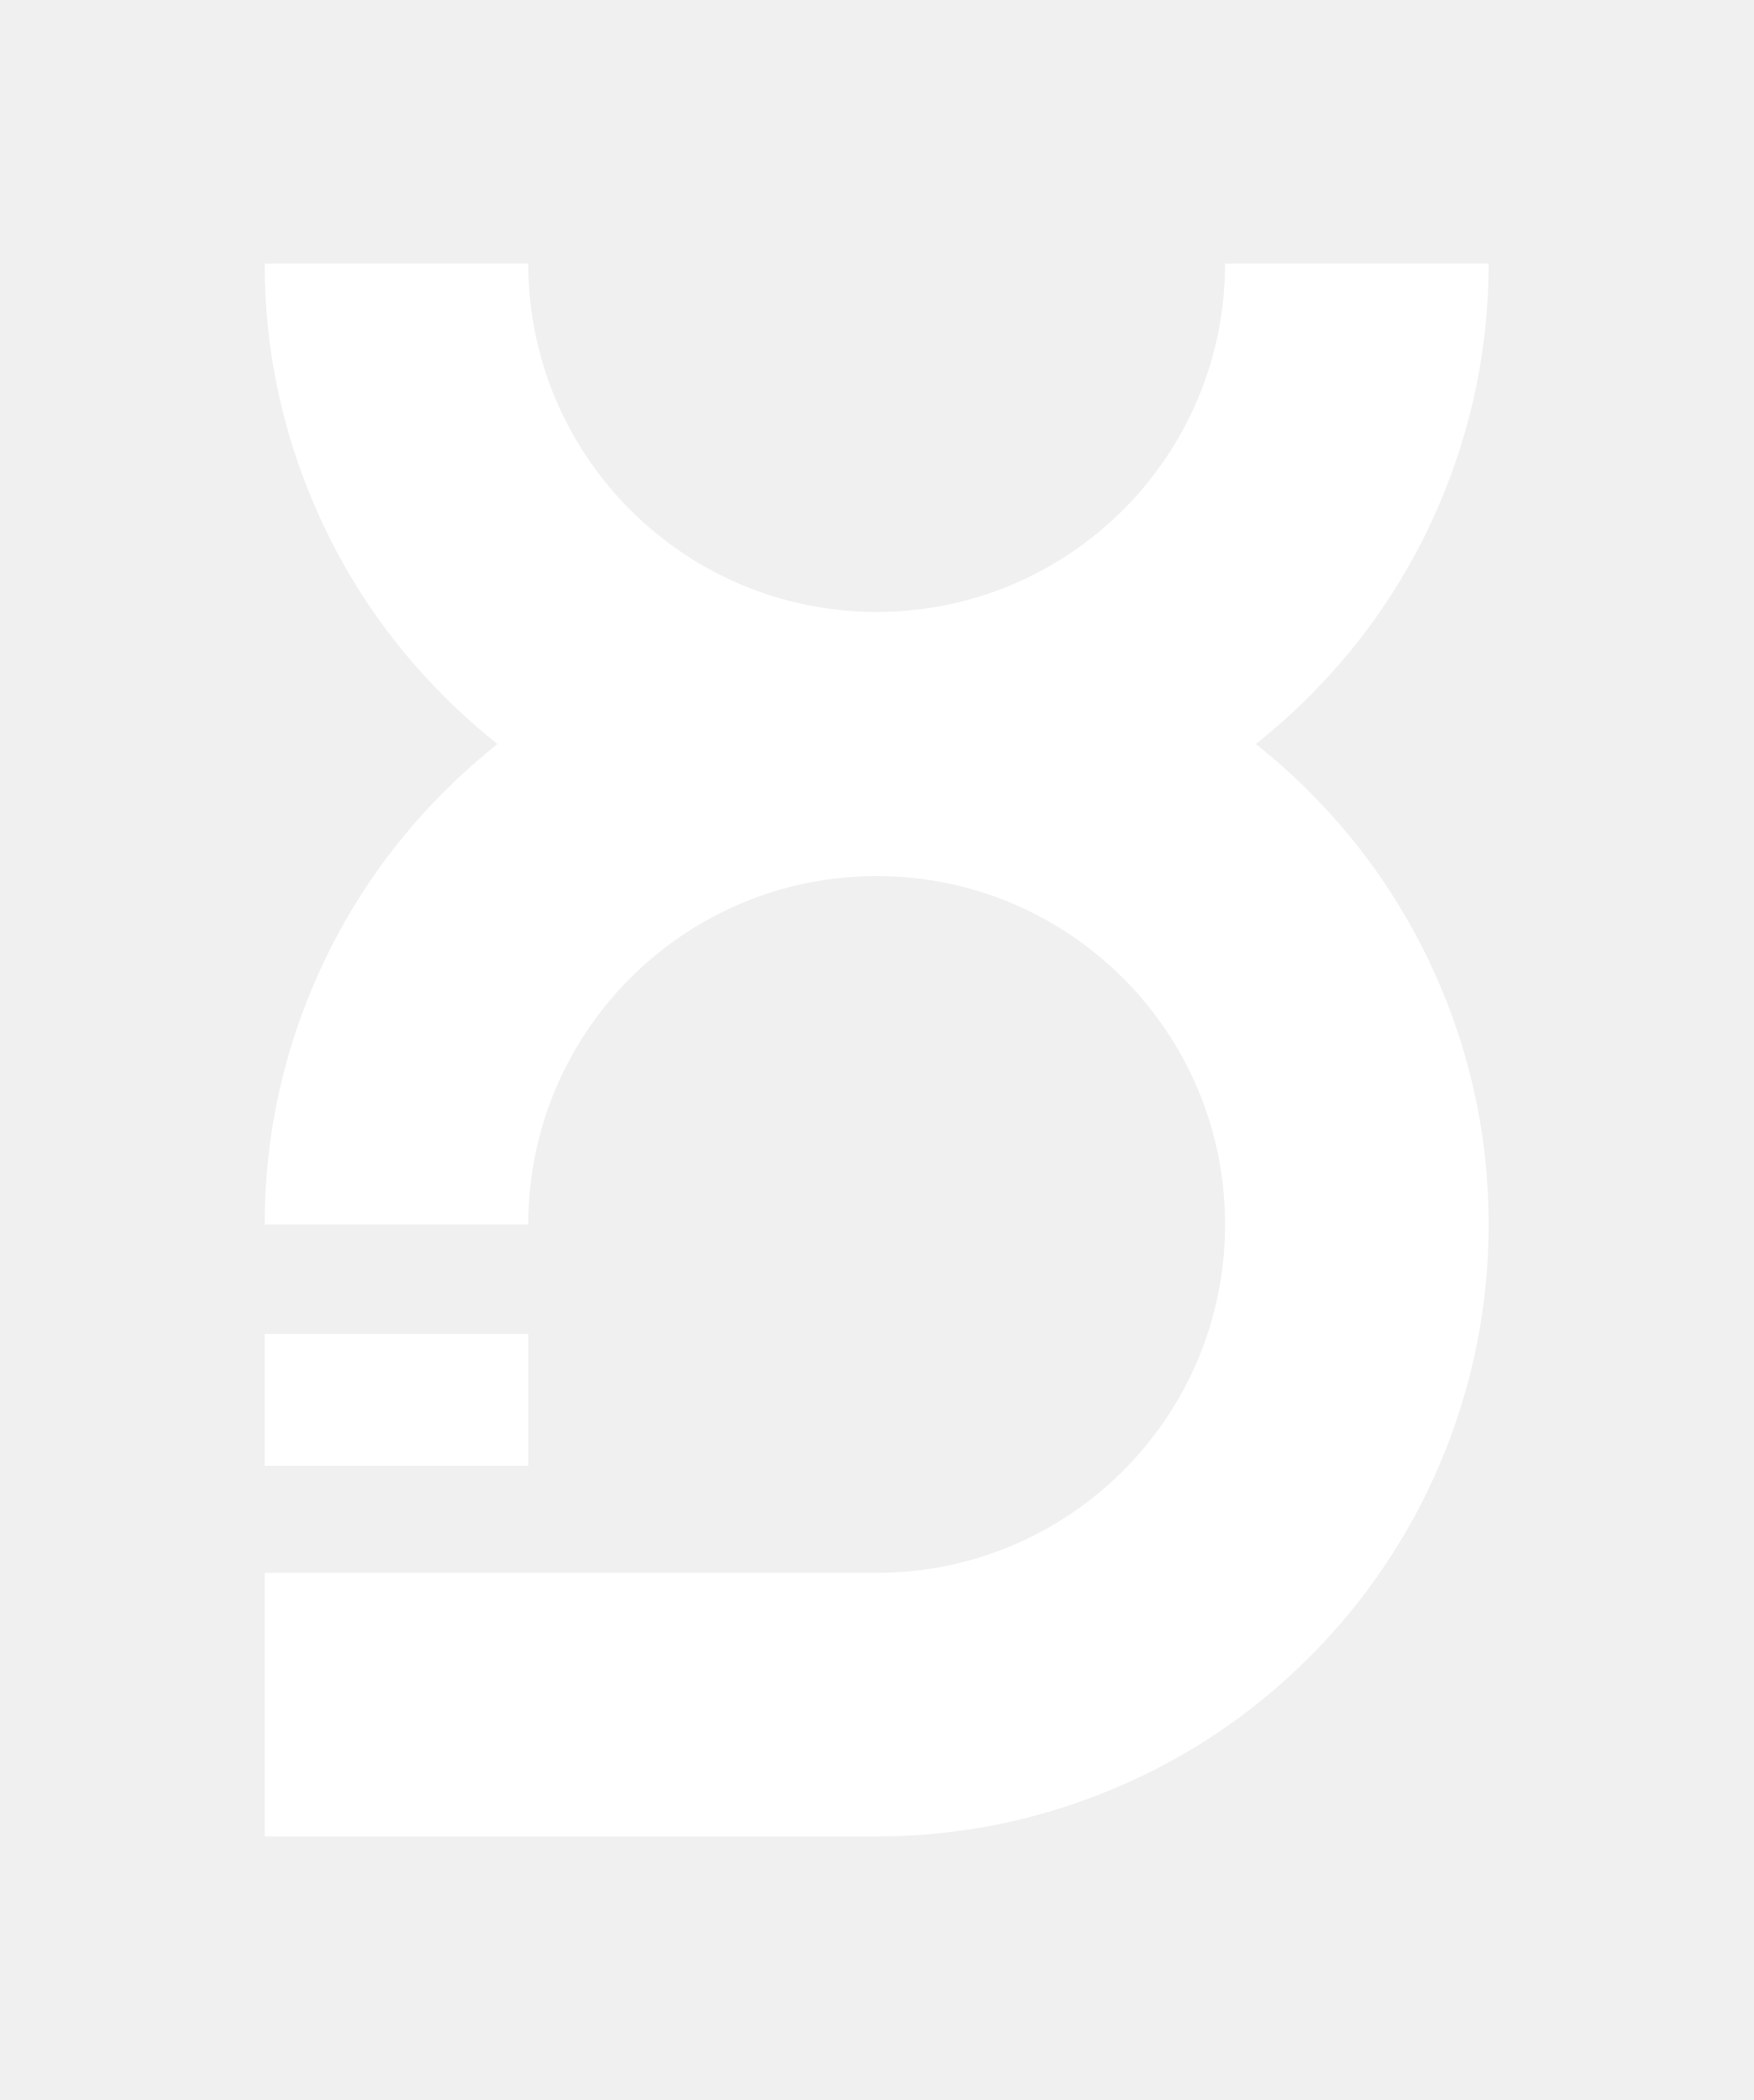
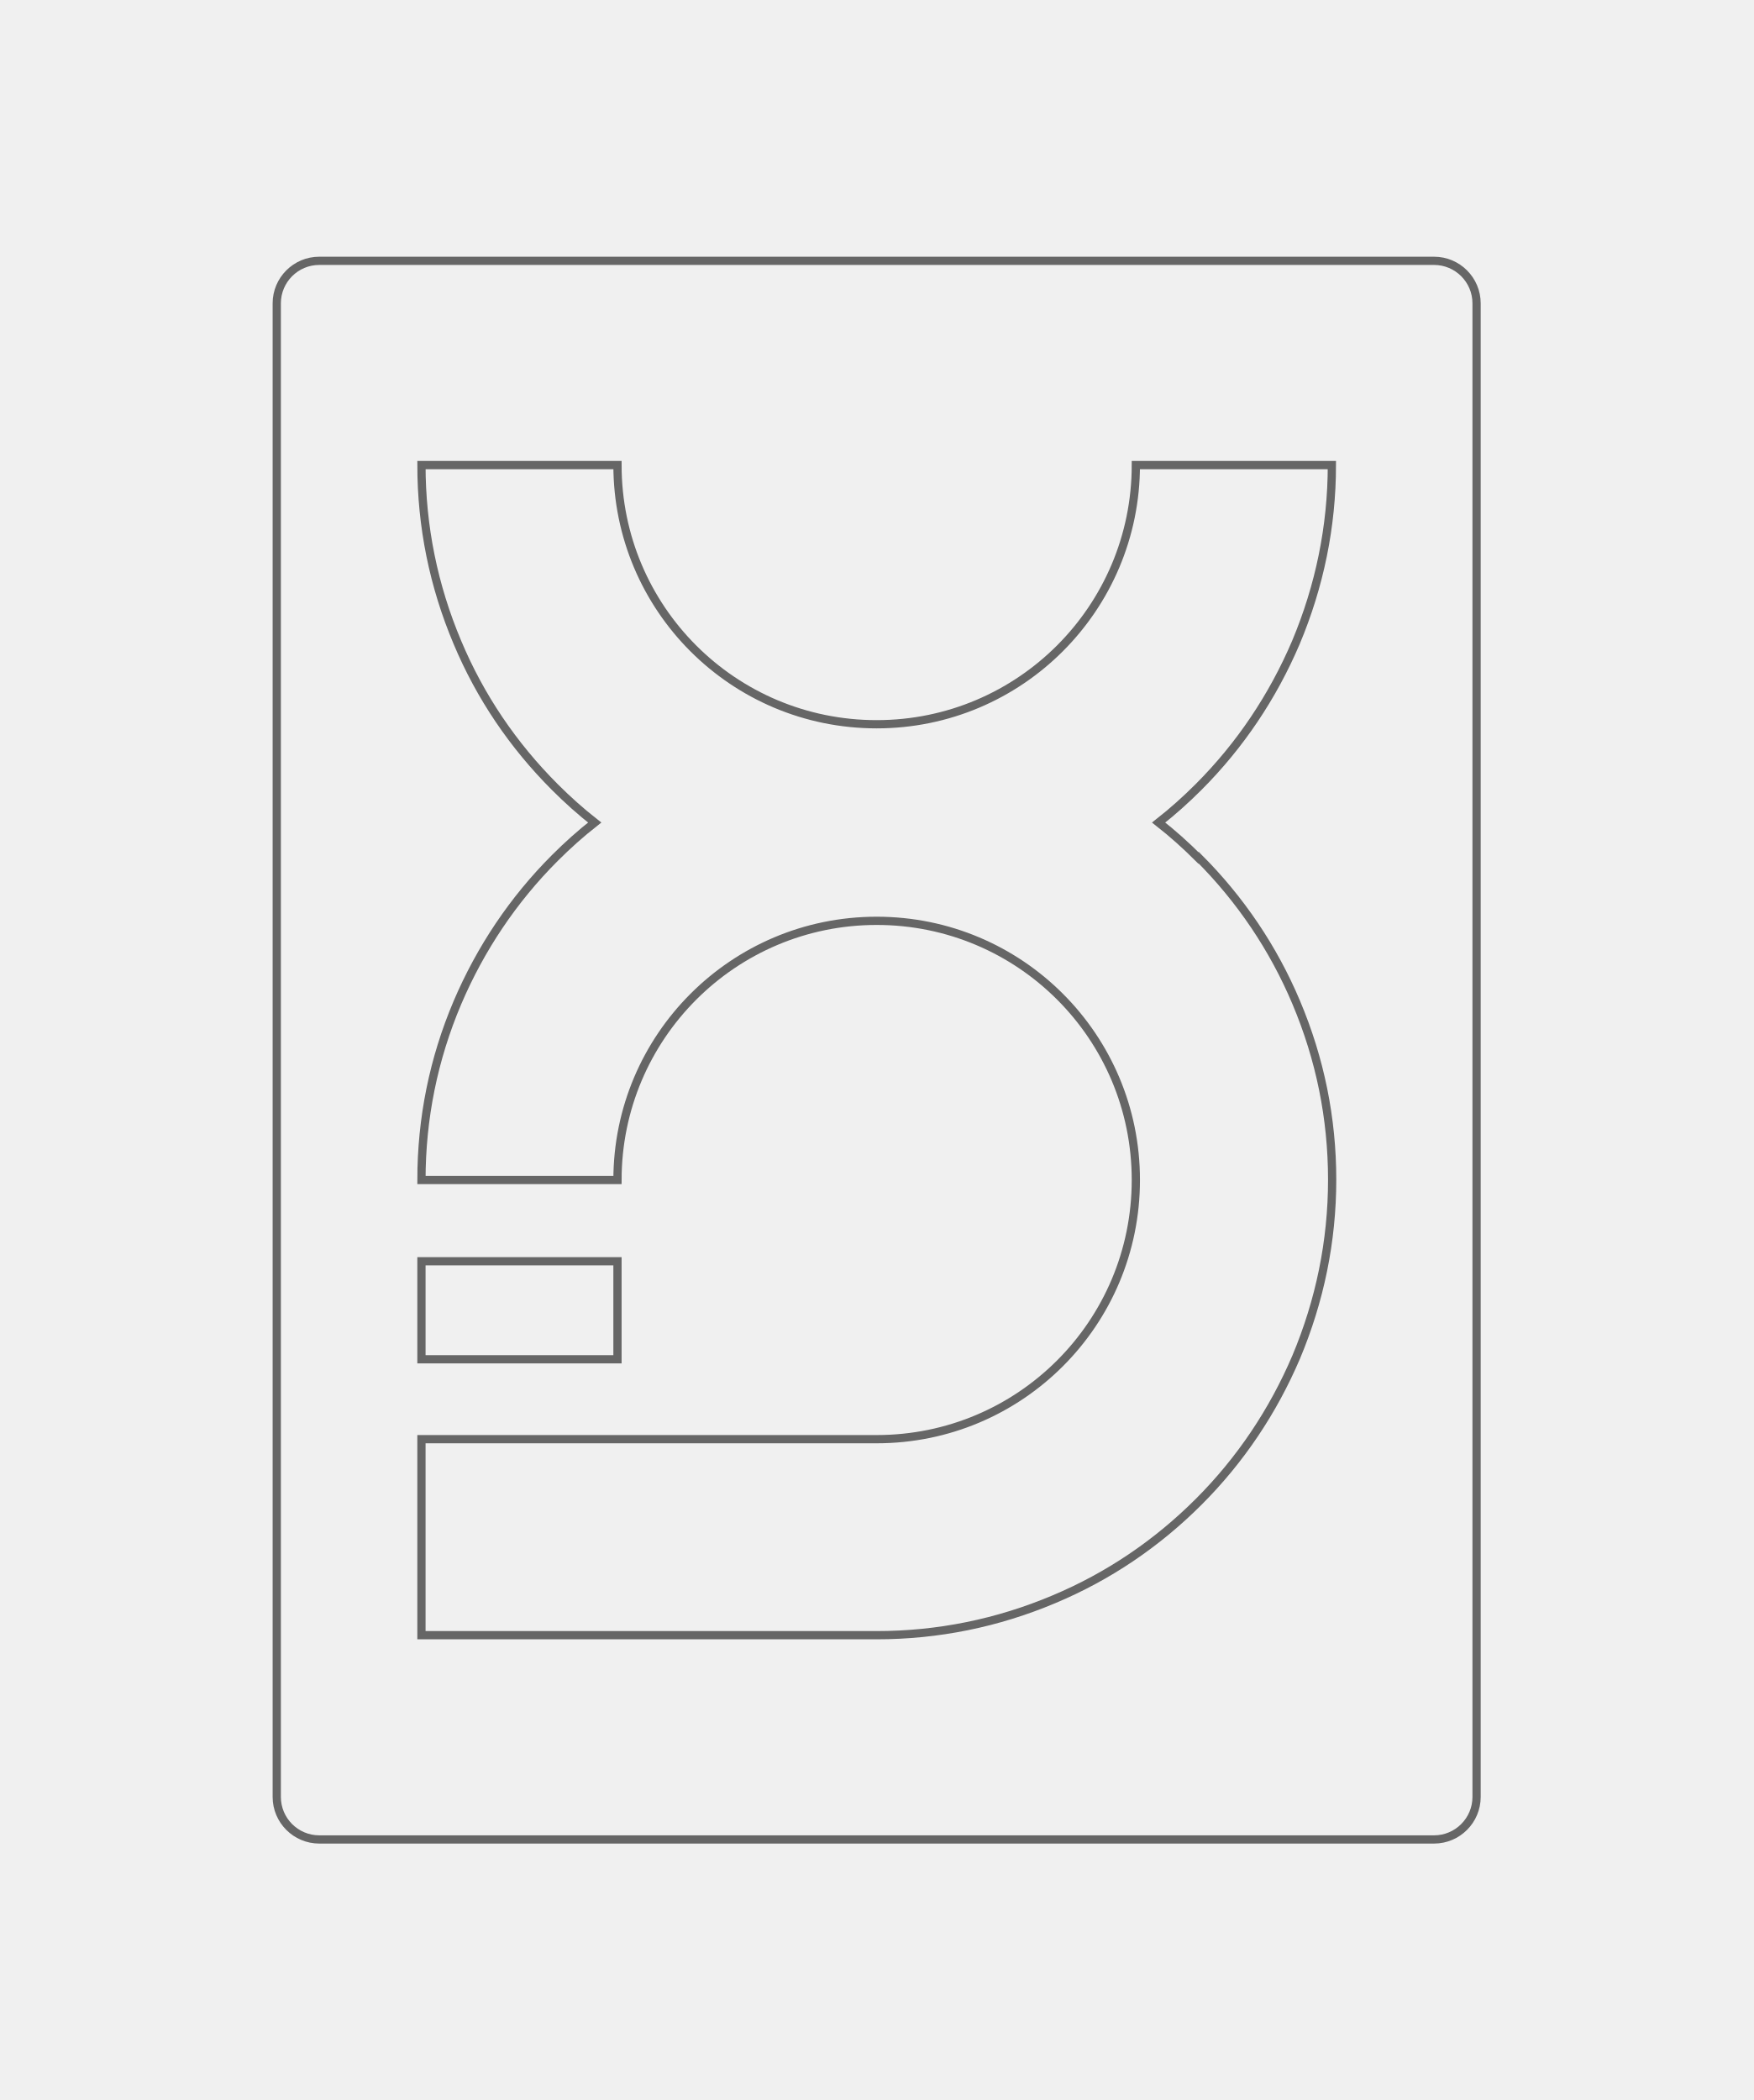
- <svg xmlns="http://www.w3.org/2000/svg" version="1.1" id="Layer_1" x="0px" y="0px" viewBox="0 0 638.6 764.9" style="enable-background:new 0 0 638.6 764.9;" xml:space="preserve" width="638.6" height="764.9">
-   <style type="text/css">
- 	.st0{display:none;}
- 	.st1{display:inline;}
- 	.st2{fill:#FFFFFF;}
- 	.st3{display:inline;fill:none;stroke:#FFFFFF;stroke-width:6;stroke-miterlimit:10;}
- 	.st4{display:inline;fill:#FF0000;}
- </style>
-   <g id="Original" class="st0">
-     <rect x="96.4" y="572.9" class="st1" width="222.9" height="96" />
-     <rect x="96.4" y="485.9" class="st1" width="96" height="48" />
-     <path class="st1" d="M524.6,182.8c11.6-27.5,17.6-56.7,17.6-86.8l0,0h-96l0,0c0,70.1-56.8,126.9-126.9,126.9   c-70.1,0-126.9-56.8-126.9-126.9l0,0h-96l0,0c0,30,5.9,59.2,17.6,86.8c11.2,26.6,27.3,50.4,47.7,70.8c6.2,6.2,12.7,12,19.5,17.4   c-6.8,5.4-13.3,11.2-19.5,17.4c-20.4,20.4-36.5,44.3-47.7,70.8C102.3,386.8,96.4,416,96.4,446h96c0-70.1,56.8-126.9,126.9-126.9   c70.1,0,126.9,56.8,126.9,126.9s-56.8,126.9-126.9,126.9v96c30,0,59.2-5.9,86.8-17.6c26.6-11.2,50.4-27.3,70.8-47.7   c20.4-20.4,36.5-44.3,47.7-70.8c11.6-27.5,17.6-56.7,17.6-86.8s-5.9-59.2-17.6-86.8c-11.2-26.6-27.3-50.4-47.7-70.8   c-6.2-6.2-12.7-12-19.5-17.4c6.8-5.4,13.3-11.2,19.5-17.4C497.3,233.2,513.4,209.3,524.6,182.8z" />
-   </g>
-   <g id="Merged__x28_B_x29_" class="st0">
-     <rect x="96.4" y="485.9" class="st1" width="96" height="48" />
-     <path class="st1" d="M476.9,288.4c-6.2-6.2-12.7-12-19.5-17.4c6.8-5.4,13.3-11.2,19.5-17.4c20.4-20.4,36.5-44.3,47.7-70.8   c11.6-27.5,17.6-56.7,17.6-86.8h-96c0,70.1-56.8,126.9-126.9,126.9c-70.1,0-126.9-56.8-126.9-126.9h-96c0,30,5.9,59.2,17.6,86.8   c11.2,26.6,27.3,50.4,47.7,70.8c6.2,6.2,12.7,12,19.5,17.4c-6.8,5.4-13.3,11.2-19.5,17.4c-20.4,20.4-36.5,44.3-47.7,70.8   C102.3,386.8,96.4,416,96.4,446h96c0-70.1,56.8-126.9,126.9-126.9c70.1,0,126.9,56.8,126.9,126.9s-56.8,126.9-126.9,126.9H96.4v96   h222.9c30,0,59.2-5.9,86.8-17.6c26.6-11.2,50.4-27.3,70.8-47.7c20.4-20.4,36.5-44.3,47.7-70.8c11.6-27.5,17.6-56.7,17.6-86.8   s-5.9-59.2-17.6-86.8C513.4,332.7,497.3,308.8,476.9,288.4z" />
-   </g>
-   <g id="Merged__x28_W_x29_">
-     <rect x="96.4" y="485.9" class="st2" width="96" height="48" />
-     <path class="st2" d="M476.9,288.4c-6.2-6.2-12.7-12-19.5-17.4c6.8-5.4,13.3-11.2,19.5-17.4c20.4-20.4,36.5-44.3,47.7-70.8   c11.6-27.5,17.6-56.7,17.6-86.8h-96c0,70.1-56.8,126.9-126.9,126.9c-70.1,0-126.9-56.8-126.9-126.9h-96c0,30,5.9,59.2,17.6,86.8   c11.2,26.6,27.3,50.4,47.7,70.8c6.2,6.2,12.7,12,19.5,17.4c-6.8,5.4-13.3,11.2-19.5,17.4c-20.4,20.4-36.5,44.3-47.7,70.8   C102.3,386.8,96.4,416,96.4,446h96c0-70.1,56.8-126.9,126.9-126.9c70.1,0,126.9,56.8,126.9,126.9s-56.8,126.9-126.9,126.9H96.4v96   h222.9c30,0,59.2-5.9,86.8-17.6c26.6-11.2,50.4-27.3,70.8-47.7c20.4-20.4,36.5-44.3,47.7-70.8c11.6-27.5,17.6-56.7,17.6-86.8   s-5.9-59.2-17.6-86.8C513.4,332.7,497.3,308.8,476.9,288.4z" />
-   </g>
-   <g id="Outline" class="st0">
-     <rect x="96.4" y="485.9" class="st3" width="96" height="48" />
-     <path class="st3" d="M476.9,288.4c-6.2-6.2-12.7-12-19.5-17.4c6.8-5.4,13.3-11.2,19.5-17.4c20.4-20.4,36.5-44.3,47.7-70.8   c11.6-27.5,17.6-56.7,17.6-86.8h-96c0,70.1-56.8,126.9-126.9,126.9c-70.1,0-126.9-56.8-126.9-126.9h-96c0,30,5.9,59.2,17.6,86.8   c11.2,26.6,27.3,50.4,47.7,70.8c6.2,6.2,12.7,12,19.5,17.4c-6.8,5.4-13.3,11.2-19.5,17.4c-20.4,20.4-36.5,44.3-47.7,70.8   C102.3,386.8,96.4,416,96.4,446h96c0-70.1,56.8-126.9,126.9-126.9c70.1,0,126.9,56.8,126.9,126.9s-56.8,126.9-126.9,126.9H96.4v96   h222.9c30,0,59.2-5.9,86.8-17.6c26.6-11.2,50.4-27.3,70.8-47.7c20.4-20.4,36.5-44.3,47.7-70.8c11.6-27.5,17.6-56.7,17.6-86.8   s-5.9-59.2-17.6-86.8C513.4,332.7,497.3,308.8,476.9,288.4z" />
-   </g>
-   <g id="Guide" class="st0">
-     <rect x="96.4" y="668.9" class="st4" width="96.4" height="96" />
-     <rect y="96" class="st4" width="96.4" height="96" />
-     <rect x="445.8" class="st4" width="96.4" height="96" />
-     <rect x="542.2" y="400.4" class="st4" width="96.4" height="96" />
+ <svg xmlns="http://www.w3.org/2000/svg" version="1.1" viewBox="0 0 638.6 764.9">
+   <defs>
+     <style>
+       .cls-1 {
+         fill: #fff;
+       }
+ 
+       .cls-2 {
+         fill: red;
+       }
+ 
+       .cls-3 {
+         fill: none;
+         stroke: #666;
+         stroke-miterlimit: 10;
+         stroke-width: 3px;
+       }
+ 
+       .cls-4, .cls-5 {
+         display: none;
+       }
+ 
+       .cls-5 {
+         fill: #666;
+       }
+     </style>
+   </defs>
+   <g>
+     <g id="Layer_1">
+       <g id="Original" class="cls-4">
+         <rect x="96.4" y="572.9" width="222.9" height="96" />
+         <rect x="96.4" y="485.9" width="96" height="48" />
+         <path d="M524.6,182.8c11.6-27.5,17.6-56.7,17.6-86.8h-96c0,70.1-56.8,126.9-126.9,126.9s-126.9-56.8-126.9-126.9h-96c0,30,5.9,59.2,17.6,86.8,11.2,26.6,27.3,50.4,47.7,70.8s12.7,12,19.5,17.4c-6.8,5.4-13.3,11.2-19.5,17.4-20.4,20.4-36.5,44.3-47.7,70.8-11.7,27.6-17.6,56.8-17.6,86.8h96c0-70.1,56.8-126.9,126.9-126.9s126.9,56.8,126.9,126.9-56.8,126.9-126.9,126.9v96c30,0,59.2-5.9,86.8-17.6,26.6-11.2,50.4-27.3,70.8-47.7s36.5-44.3,47.7-70.8c11.6-27.5,17.6-56.7,17.6-86.8s-5.9-59.2-17.6-86.8c-11.2-26.6-27.3-50.4-47.7-70.8-6.2-6.2-12.7-12-19.5-17.4,6.8-5.4,13.3-11.2,19.5-17.4,20.4-20.4,36.5-44.3,47.7-70.8Z" />
+       </g>
+       <g id="Merged__x28_B_x29_" class="cls-4">
+         <rect x="96.4" y="485.9" width="96" height="48" />
+         <path d="M476.9,288.4c-6.2-6.2-12.7-12-19.5-17.4,6.8-5.4,13.3-11.2,19.5-17.4,20.4-20.4,36.5-44.3,47.7-70.8,11.6-27.5,17.6-56.7,17.6-86.8h-96c0,70.1-56.8,126.9-126.9,126.9s-126.9-56.8-126.9-126.9h-96c0,30,5.9,59.2,17.6,86.8,11.2,26.6,27.3,50.4,47.7,70.8s12.7,12,19.5,17.4c-6.8,5.4-13.3,11.2-19.5,17.4-20.4,20.4-36.5,44.3-47.7,70.8-11.7,27.6-17.6,56.8-17.6,86.8h96c0-70.1,56.8-126.9,126.9-126.9s126.9,56.8,126.9,126.9-56.8,126.9-126.9,126.9H96.4v96h222.9c30,0,59.2-5.9,86.8-17.6,26.6-11.2,50.4-27.3,70.8-47.7s36.5-44.3,47.7-70.8c11.6-27.5,17.6-56.7,17.6-86.8s-5.9-59.2-17.6-86.8c-11.2-26.5-27.3-50.4-47.7-70.8Z" />
+       </g>
+       <g id="Merged__x28_W_x29_" class="cls-4">
+         <rect class="cls-1" x="96.4" y="485.9" width="96" height="48" />
+         <path class="cls-1" d="M476.9,288.4c-6.2-6.2-12.7-12-19.5-17.4,6.8-5.4,13.3-11.2,19.5-17.4,20.4-20.4,36.5-44.3,47.7-70.8,11.6-27.5,17.6-56.7,17.6-86.8h-96c0,70.1-56.8,126.9-126.9,126.9s-126.9-56.8-126.9-126.9h-96c0,30,5.9,59.2,17.6,86.8,11.2,26.6,27.3,50.4,47.7,70.8s12.7,12,19.5,17.4c-6.8,5.4-13.3,11.2-19.5,17.4-20.4,20.4-36.5,44.3-47.7,70.8-11.7,27.6-17.6,56.8-17.6,86.8h96c0-70.1,56.8-126.9,126.9-126.9s126.9,56.8,126.9,126.9-56.8,126.9-126.9,126.9H96.4v96h222.9c30,0,59.2-5.9,86.8-17.6,26.6-11.2,50.4-27.3,70.8-47.7s36.5-44.3,47.7-70.8c11.6-27.5,17.6-56.7,17.6-86.8s-5.9-59.2-17.6-86.8c-11.2-26.5-27.3-50.4-47.7-70.8Z" />
+       </g>
+       <g id="Outline">
+         <rect class="cls-3" x="100.8" y="95" width="437" height="575" rx="15.5" ry="15.5" />
+         <rect class="cls-3" x="153.5" y="459.4" width="71.4" height="35.7" />
+         <path class="cls-3" d="M436.5,312.5c-4.6-4.6-9.4-8.9-14.5-12.9,5.1-4,9.9-8.3,14.5-12.9,15.2-15.2,27.1-33,35.5-52.7,8.6-20.5,13.1-42.2,13.1-64.6h-71.4c0,52.1-42.2,94.4-94.4,94.4s-94.4-42.2-94.4-94.4h-71.4c0,22.3,4.4,44,13.1,64.6,8.3,19.8,20.3,37.5,35.5,52.7,4.6,4.6,9.4,8.9,14.5,12.9-5.1,4-9.9,8.3-14.5,12.9-15.2,15.2-27.1,33-35.5,52.7-8.7,20.5-13.1,42.2-13.1,64.6h71.4c0-52.1,42.2-94.4,94.4-94.4s94.4,42.2,94.4,94.4-42.2,94.4-94.4,94.4h-165.8v71.4h165.8c22.3,0,44-4.4,64.6-13.1,19.8-8.3,37.5-20.3,52.7-35.5,15.2-15.2,27.1-33,35.5-52.7,8.6-20.5,13.1-42.2,13.1-64.6s-4.4-44-13.1-64.6c-8.3-19.7-20.3-37.5-35.5-52.7Z" />
+       </g>
+       <path class="cls-5" d="M522.3,95H116.3c-8.6,0-15.5,6.9-15.5,15.5v544c0,8.6,6.9,15.5,15.5,15.5h406c8.6,0,15.5-6.9,15.5-15.5V110.5c0-8.6-6.9-15.5-15.5-15.5ZM153.5,459.4h71.4v35.7h-71.4v-35.7ZM436.5,312.5c15.2,15.2,27.1,33,35.5,52.7,8.7,20.5,13.1,42.2,13.1,64.6s-4.5,44.1-13.1,64.6c-8.3,19.7-20.3,37.5-35.5,52.7-15.2,15.2-32.9,27.1-52.7,35.5-20.5,8.7-42.2,13.1-64.6,13.1h-165.8v-71.4h165.8c52.1,0,94.4-42.2,94.4-94.4s-42.2-94.4-94.4-94.4-94.4,42.2-94.4,94.4h-71.4c0-22.3,4.4-44,13.1-64.6,8.3-19.7,20.3-37.5,35.5-52.7s9.4-8.9,14.5-12.9c-5.1-4-9.9-8.3-14.5-12.9-15.2-15.2-27.1-32.9-35.5-52.7-8.7-20.5-13.1-42.2-13.1-64.6h71.4c0,52.1,42.2,94.4,94.4,94.4s94.4-42.2,94.4-94.4h71.4c0,22.4-4.5,44.1-13.1,64.6-8.3,19.7-20.3,37.5-35.5,52.7-4.6,4.6-9.4,8.9-14.5,12.9,5.1,4,9.9,8.3,14.5,12.9Z" />
+       <g id="Guide" class="cls-4">
+         <rect class="cls-2" x="96.4" y="668.9" width="96.4" height="96" />
+         <rect class="cls-2" y="96" width="96.4" height="96" />
+         <rect class="cls-2" x="445.8" width="96.4" height="96" />
+         <rect class="cls-2" x="542.2" y="400.4" width="96.4" height="96" />
+       </g>
+     </g>
  </g>
</svg>
